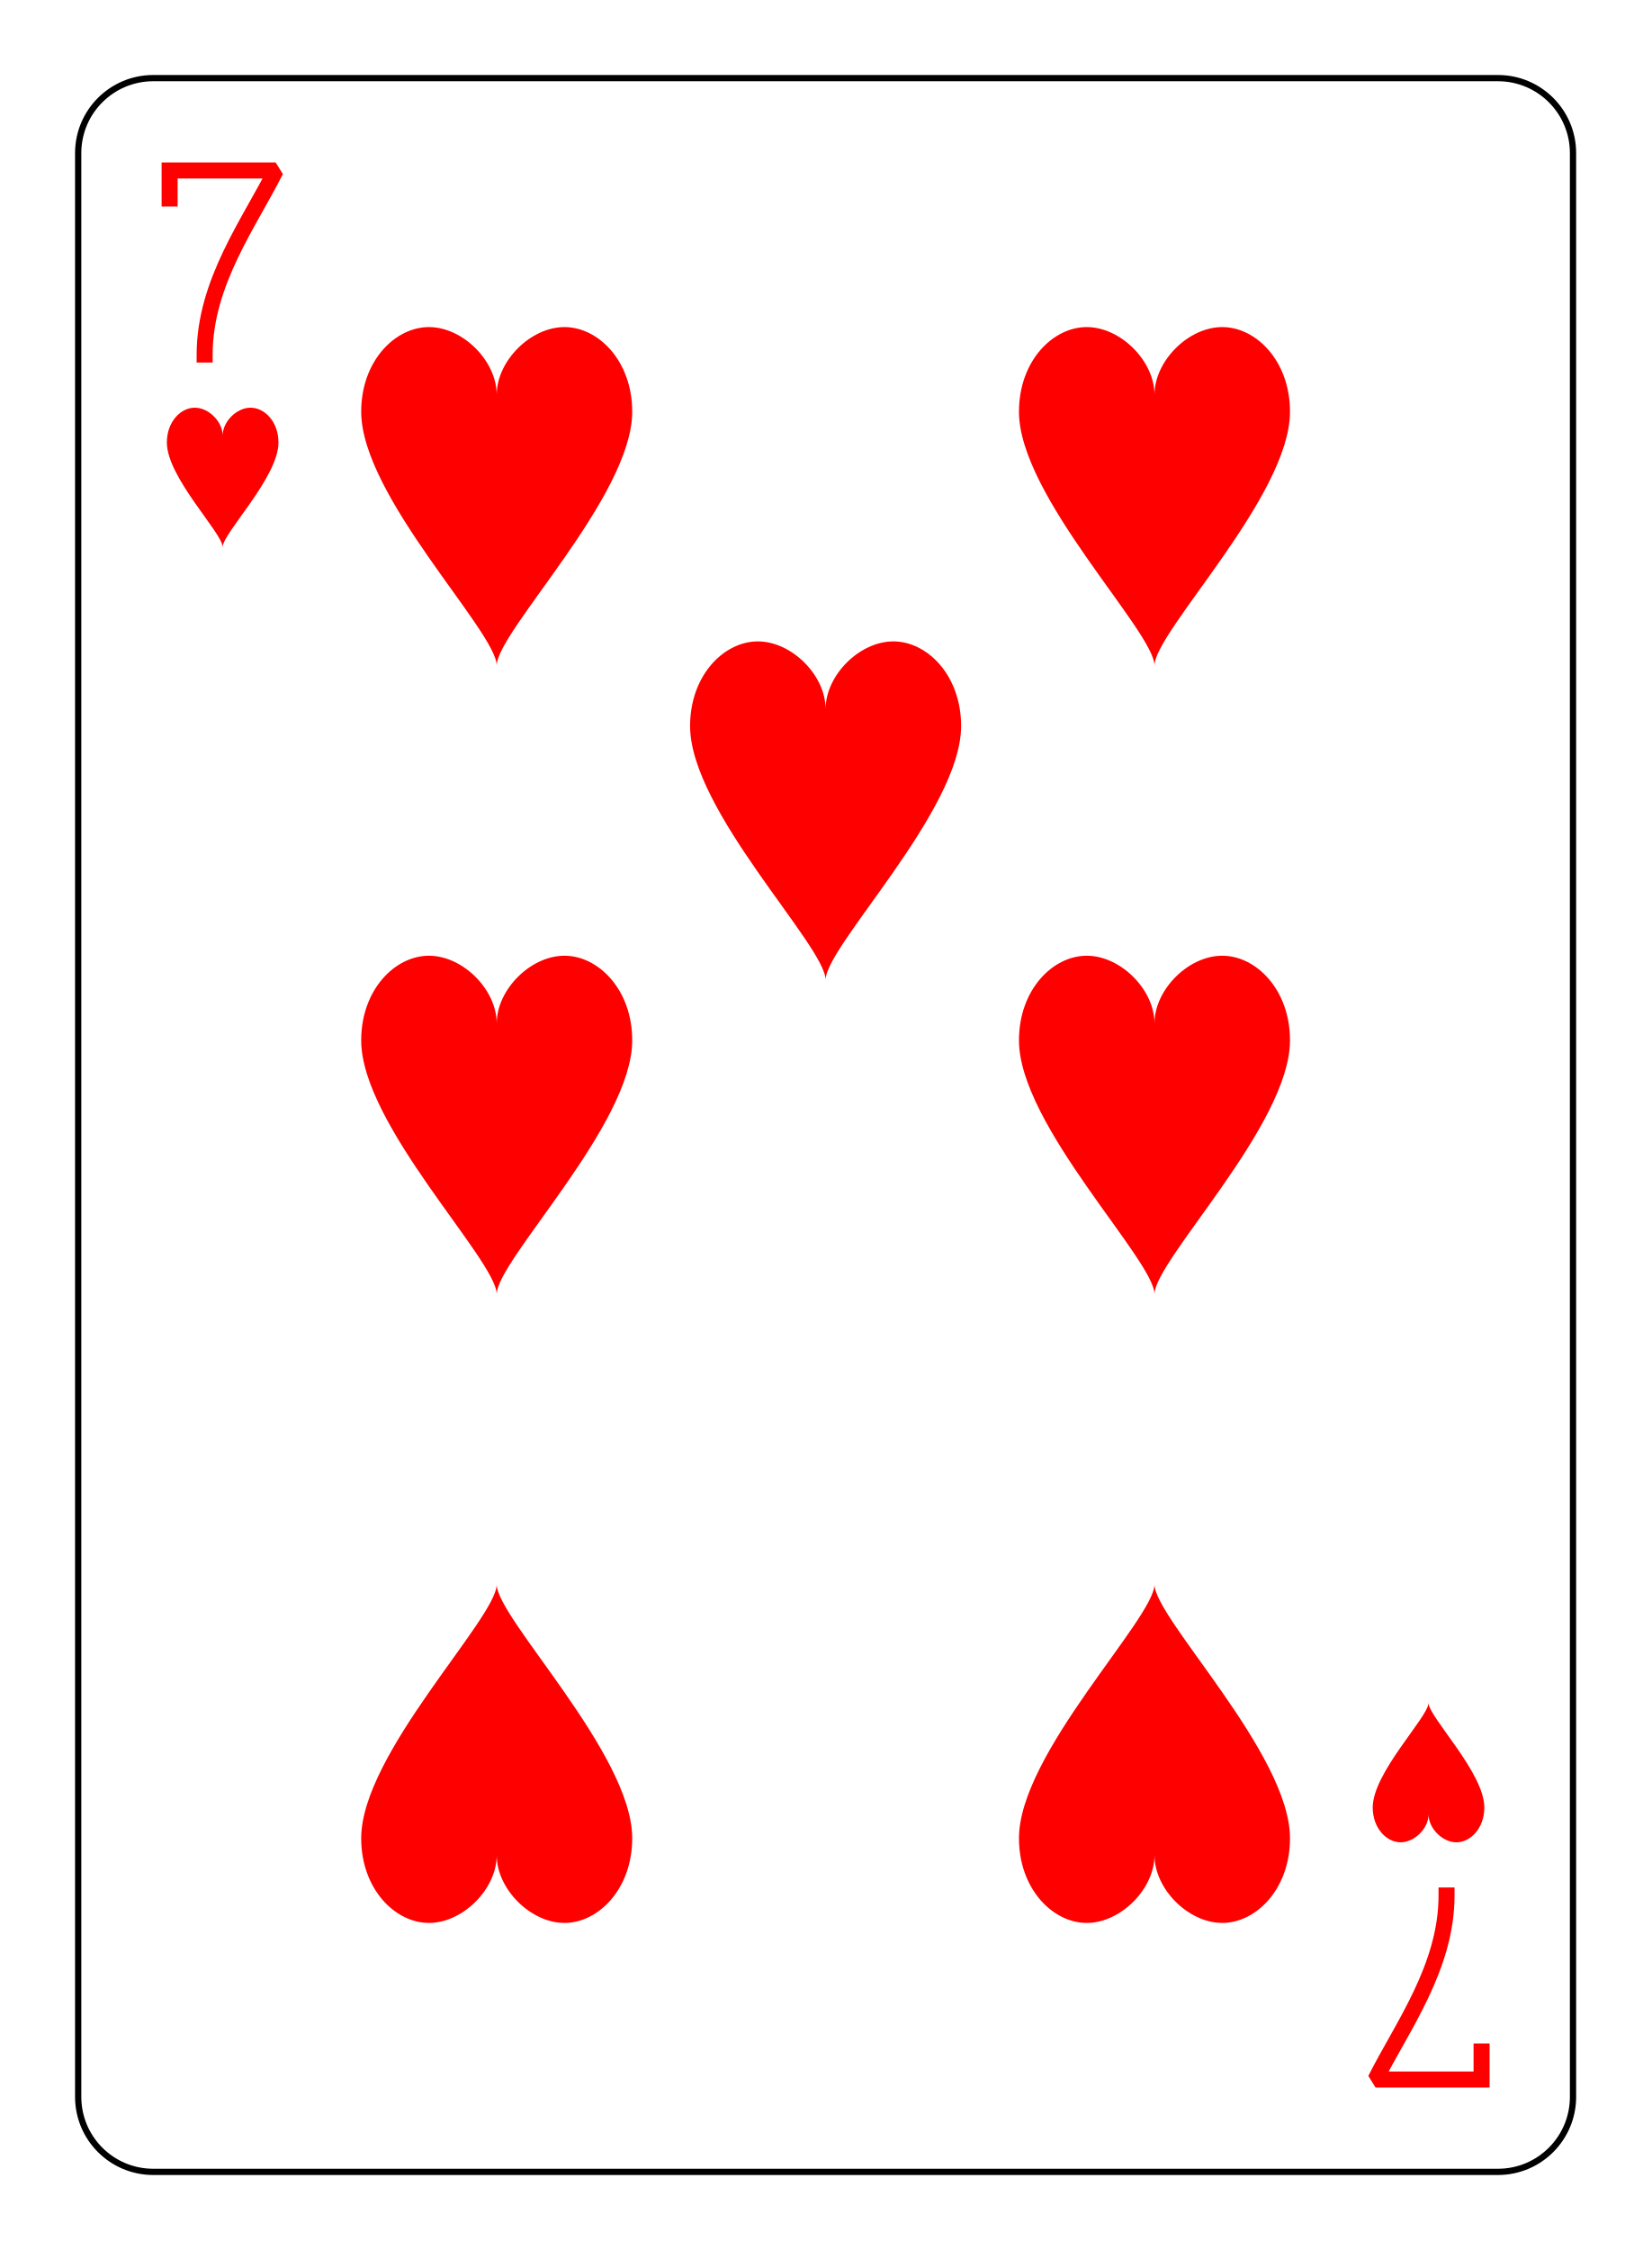
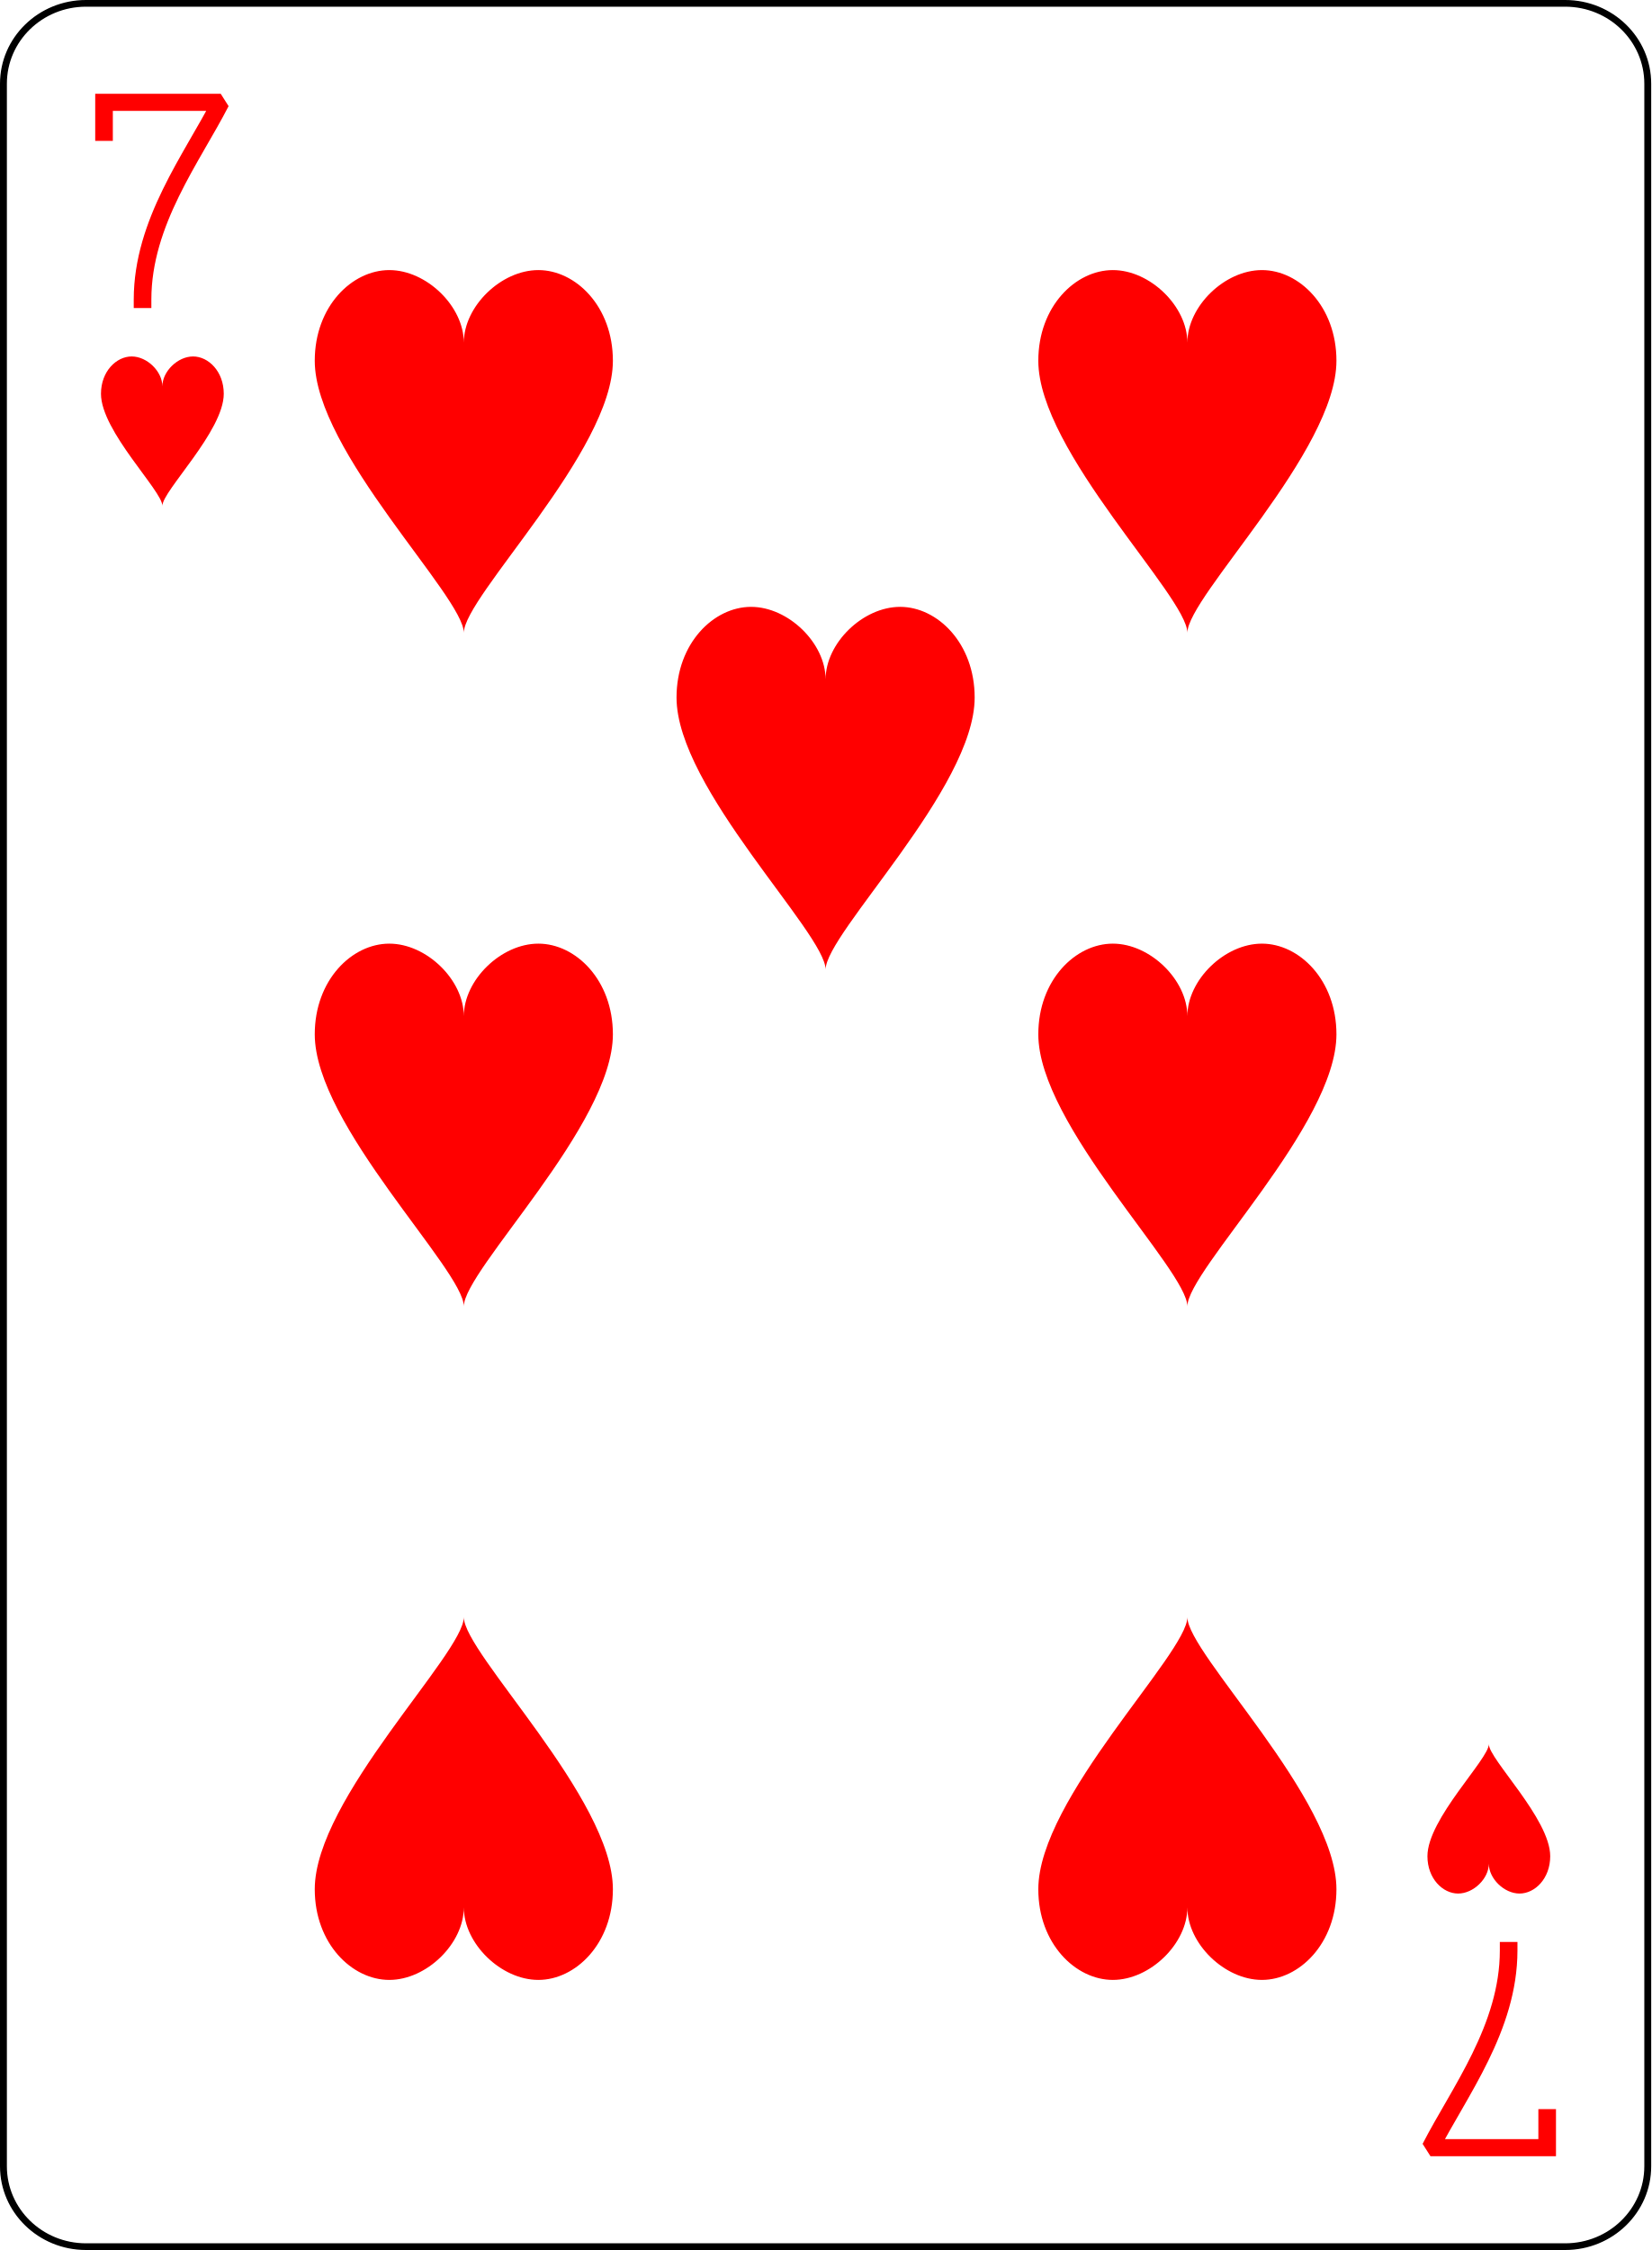
- <svg xmlns="http://www.w3.org/2000/svg" xmlns:xlink="http://www.w3.org/1999/xlink" class="card" face="7H" height="94mm" preserveAspectRatio="none" viewBox="-132 -180 264 360" width="69mm">
+ <svg xmlns="http://www.w3.org/2000/svg" xmlns:xlink="http://www.w3.org/1999/xlink" class="card" face="7H" height="94mm" preserveAspectRatio="none" viewBox="-120 -168 240 336" width="69mm">
  <defs>
    <symbol id="SH7" viewBox="-600 -600 1200 1200" preserveAspectRatio="xMinYMid">
      <path d="M0 -300C0 -400 100 -500 200 -500C300 -500 400 -400 400 -250C400 0 0 400 0 500C0 400 -400 0 -400 -250C-400 -400 -300 -500 -200 -500C-100 -500 0 -400 -0 -300Z" fill="red" />
    </symbol>
    <symbol id="VH7" viewBox="-500 -500 1000 1000" preserveAspectRatio="xMinYMid">
      <path d="M-265 -320L-265 -460L265 -460C135 -200 -90 100 -90 460" stroke="red" stroke-width="80" stroke-linecap="square" stroke-miterlimit="1.5" fill="none" />
    </symbol>
  </defs>
  <rect x="-240" y="-336" width="480" height="672" fill="white" />
  <rect width="239" height="335" x="-119.5" y="-167.5" rx="12" ry="12" fill="white" stroke="black" />
  <use xlink:href="#VH7" height="32" width="32" x="-112.4" y="-154" />
  <use xlink:href="#SH7" height="26.769" width="26.769" x="-109.784" y="-117" />
  <use xlink:href="#SH7" height="65" width="65" x="-85.084" y="-133.084" />
  <use xlink:href="#SH7" height="65" width="65" x="20.084" y="-133.084" />
  <use xlink:href="#SH7" height="65" width="65" x="-85.084" y="-32.5" />
  <use xlink:href="#SH7" height="65" width="65" x="20.084" y="-32.5" />
  <use xlink:href="#SH7" height="65" width="65" x="-32.5" y="-82.792" />
  <g transform="rotate(180)">
    <use xlink:href="#VH7" height="32" width="32" x="-112.4" y="-154" />
    <use xlink:href="#SH7" height="26.769" width="26.769" x="-109.784" y="-117" />
    <use xlink:href="#SH7" height="65" width="65" x="-85.084" y="-133.084" />
    <use xlink:href="#SH7" height="65" width="65" x="20.084" y="-133.084" />
  </g>
</svg>
